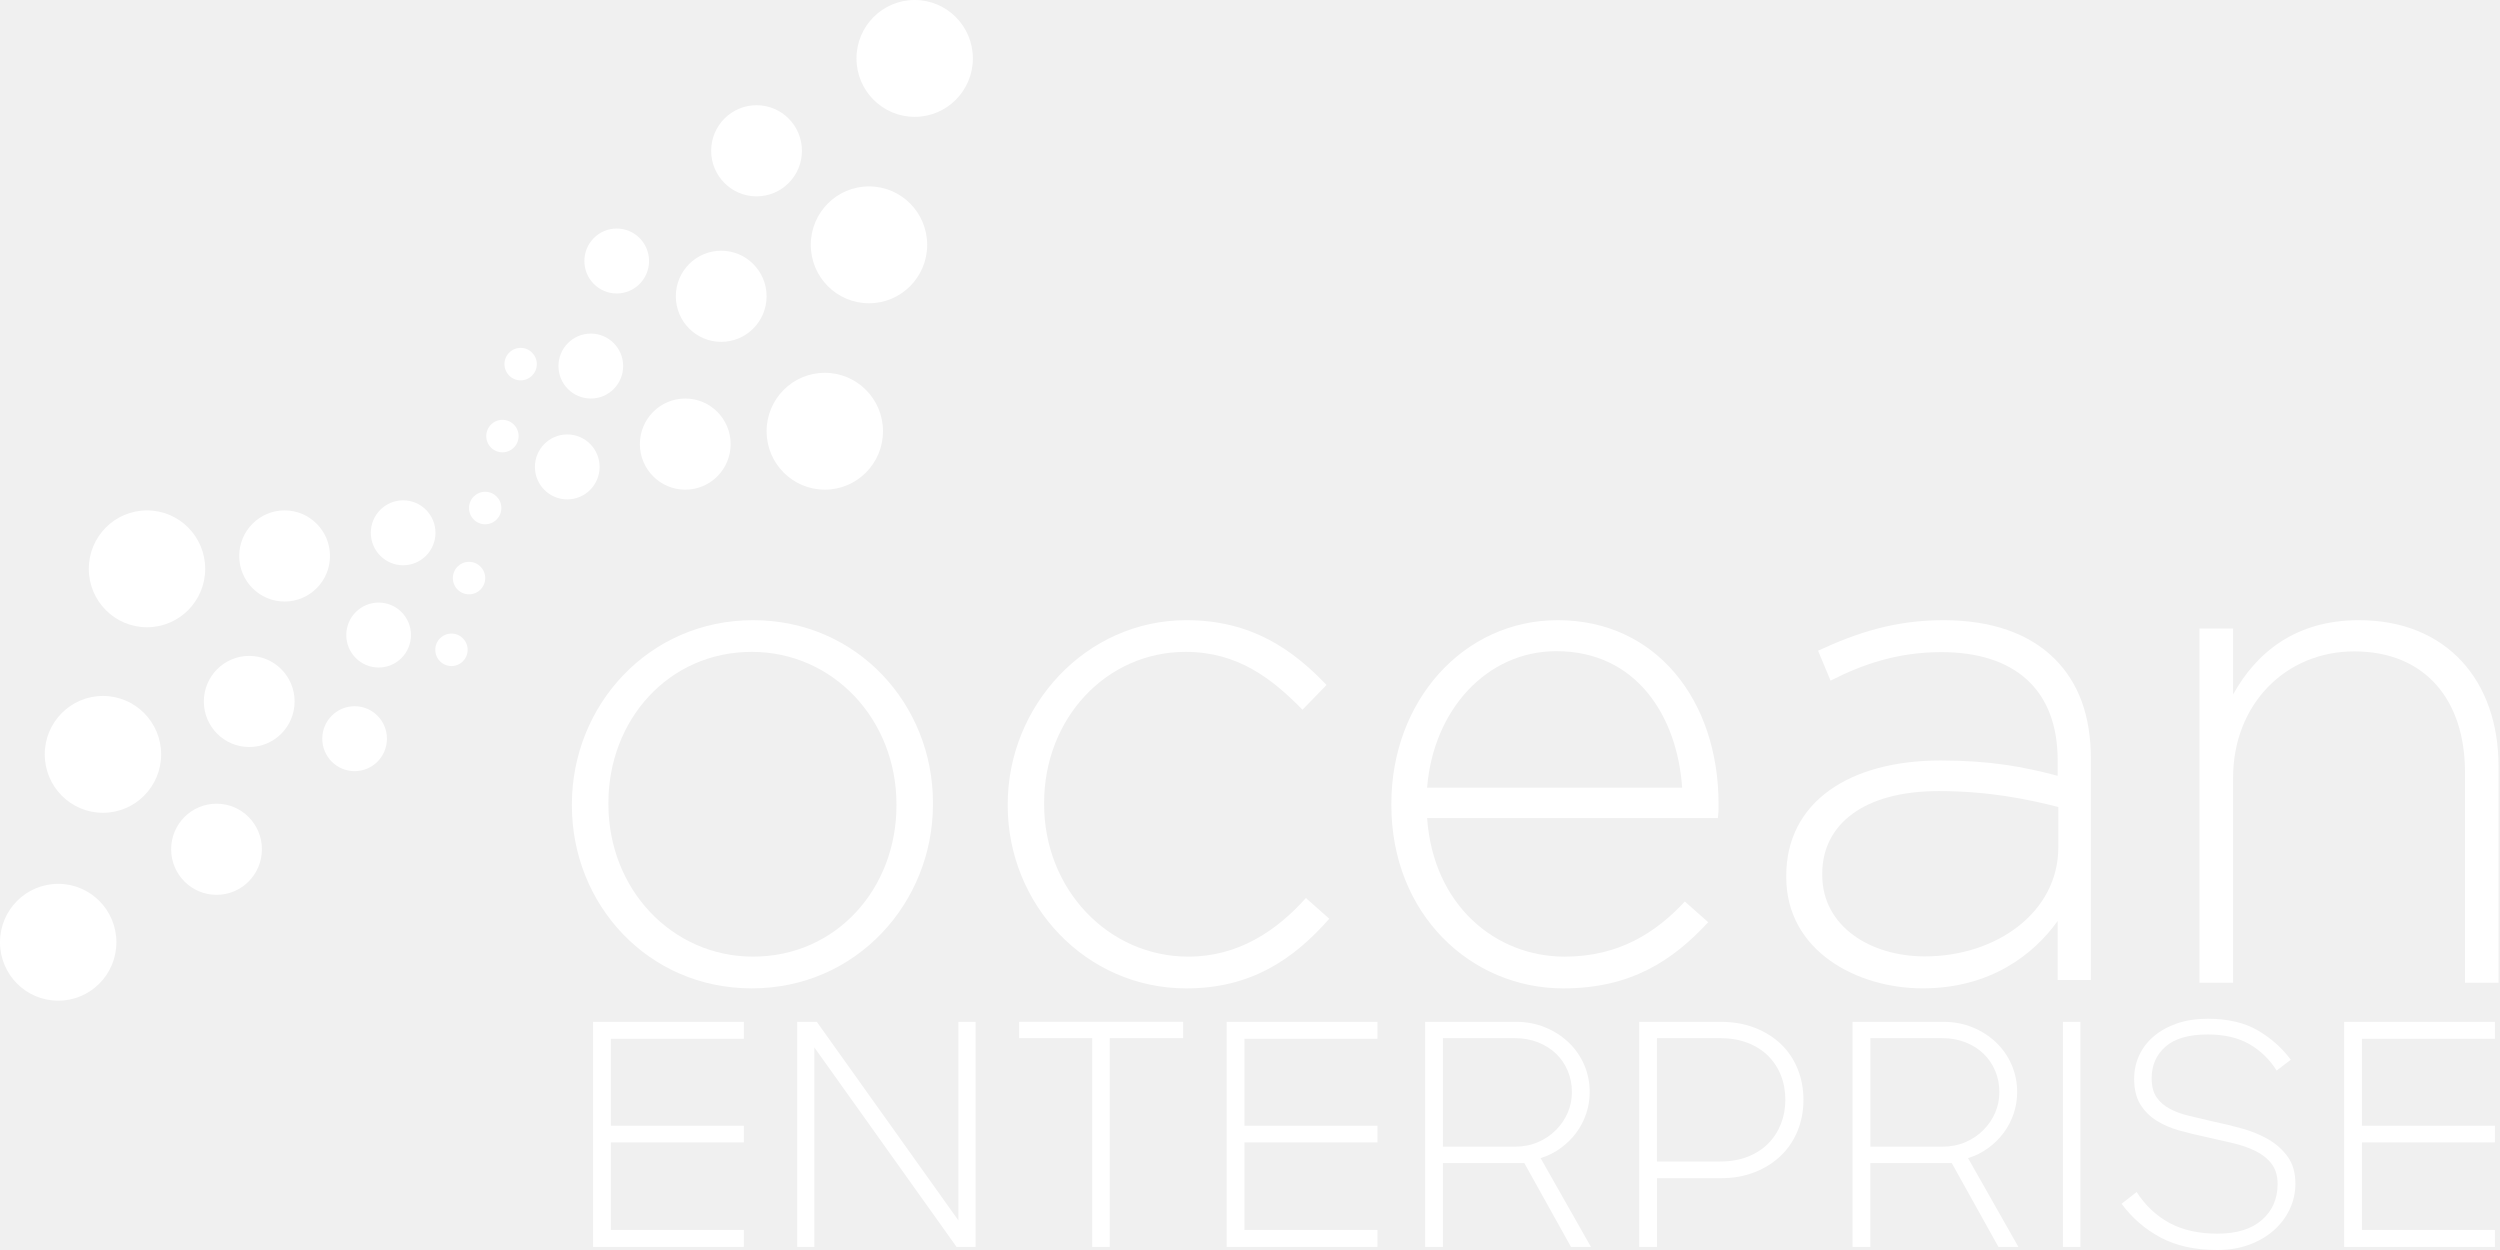
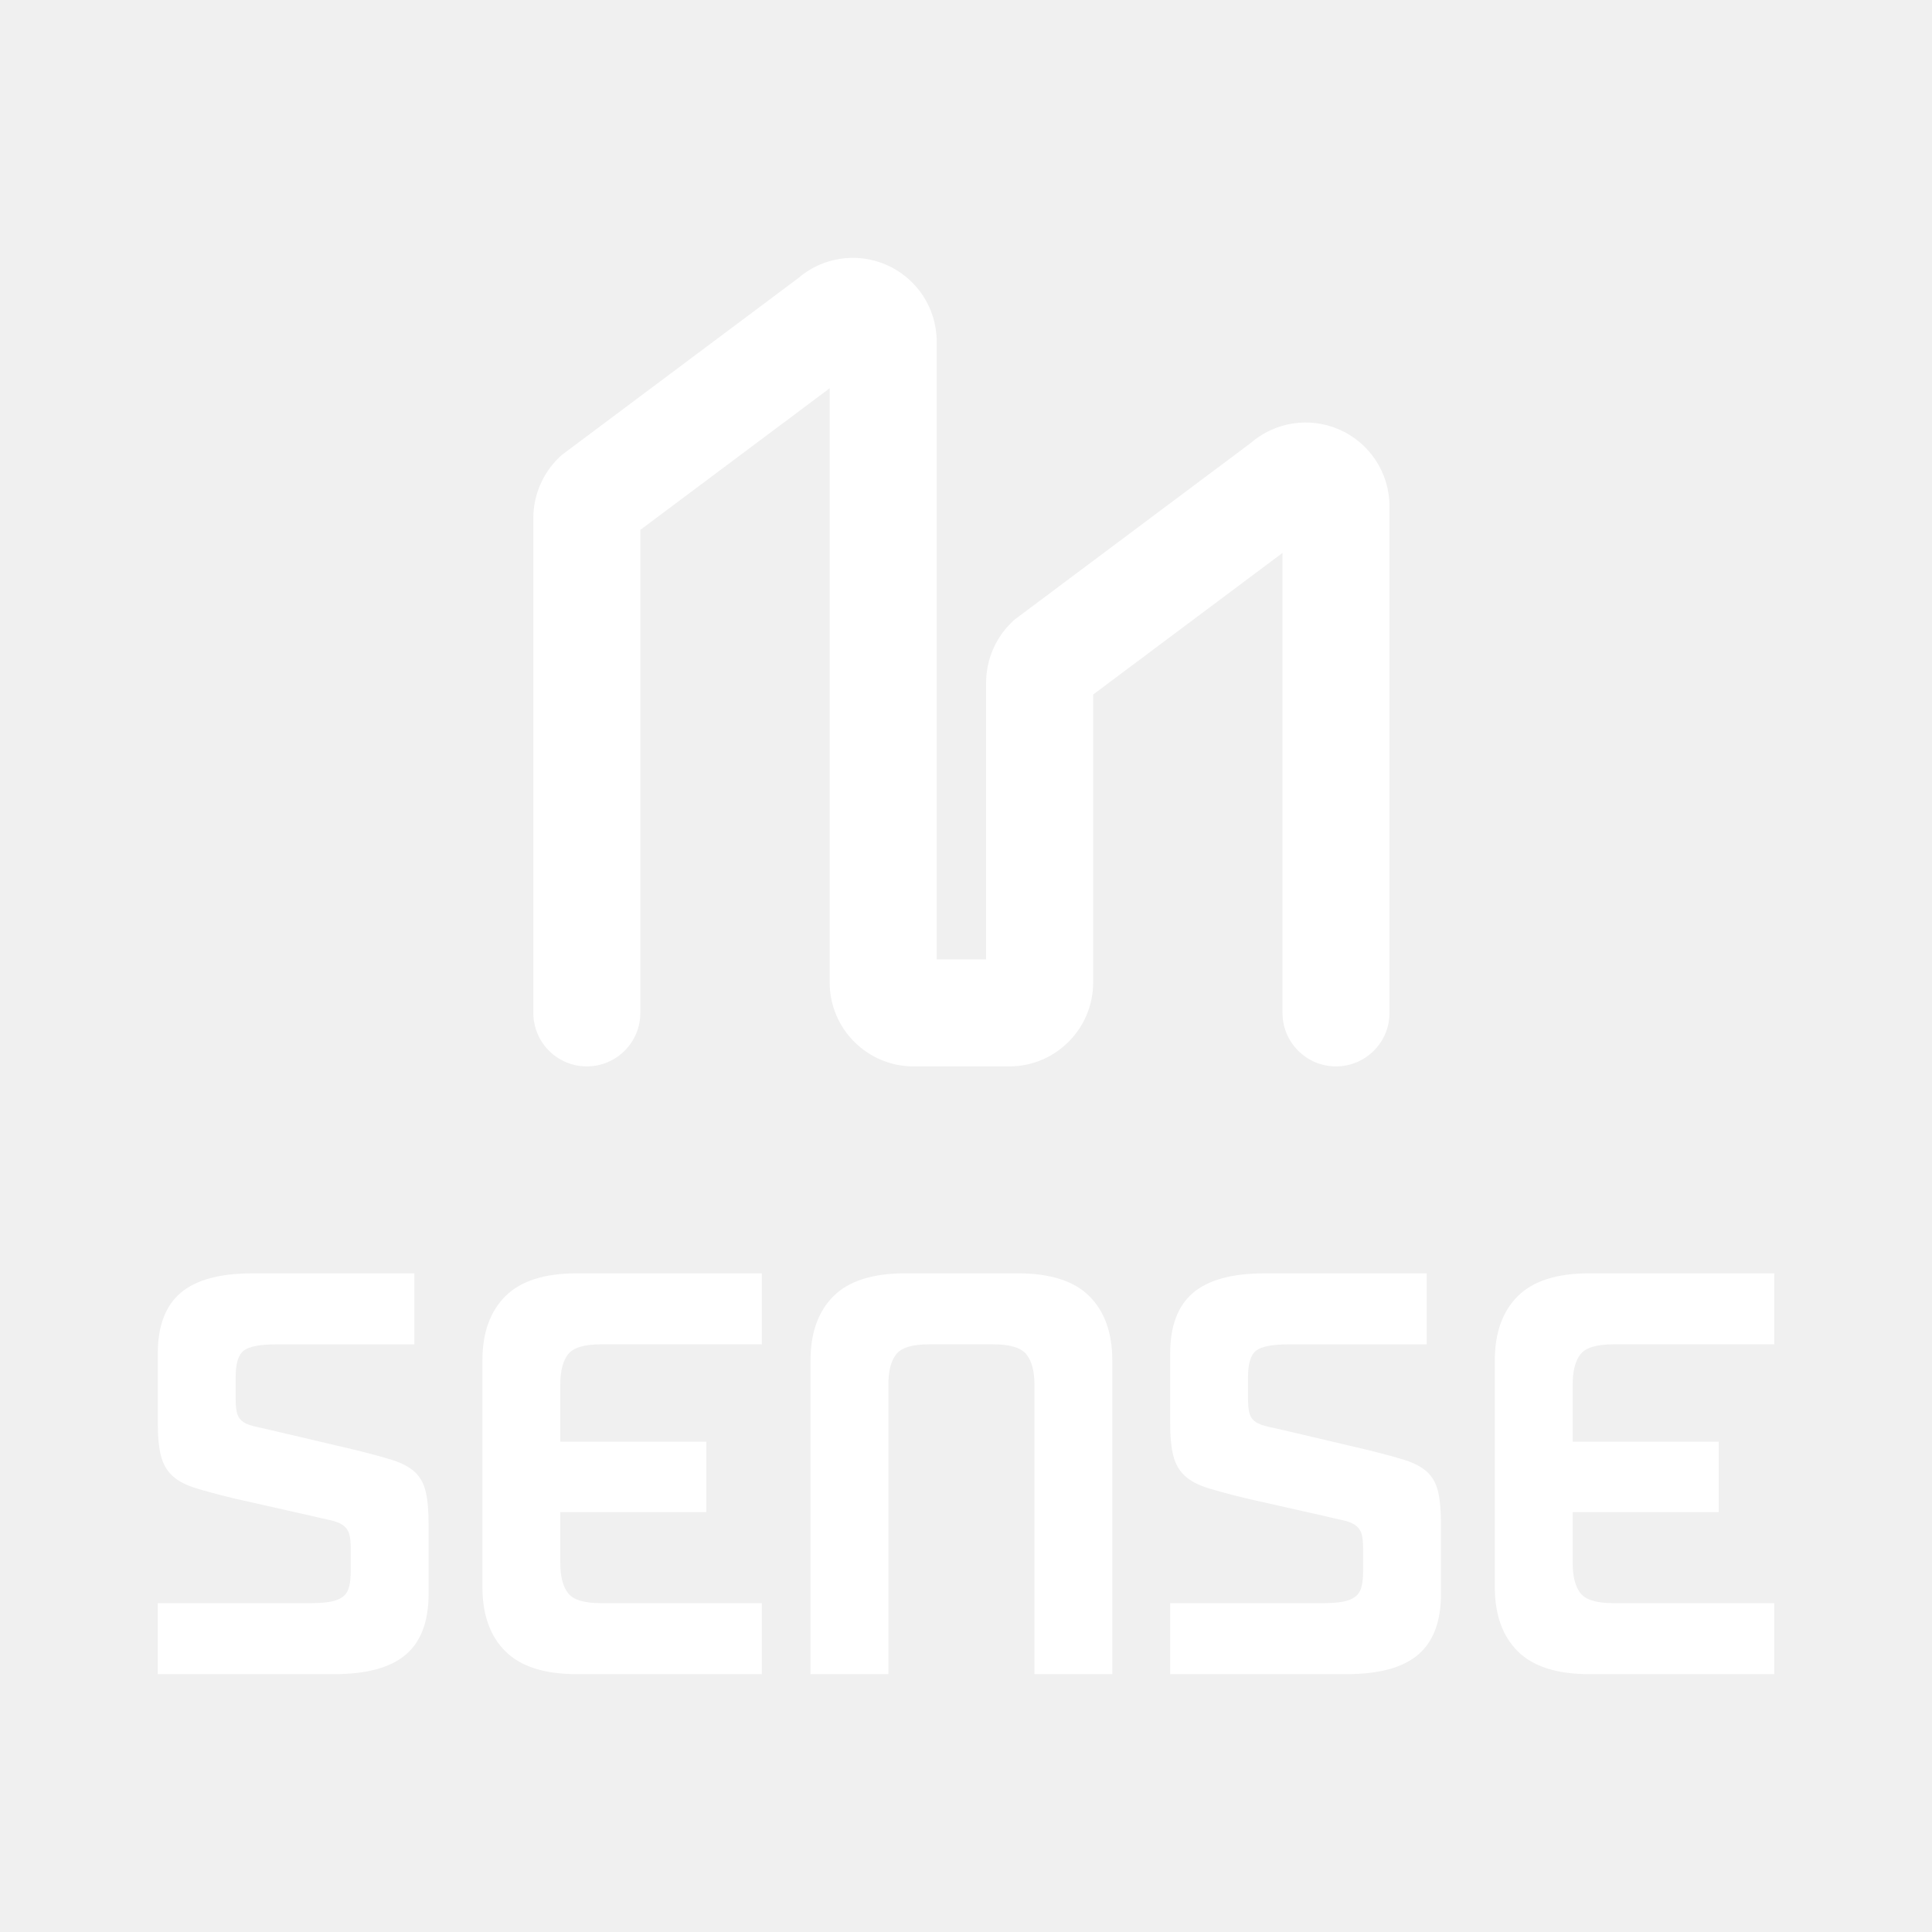
- <svg xmlns="http://www.w3.org/2000/svg" width="140" height="70" viewBox="0 0 140 70" fill="none">
-   <g clip-path="url(#clip0_136_7)">
-     <path d="M33.212 57.223H41.655V58.172H34.209V63.041H41.655V63.974H34.209V68.877H41.655V69.827H33.212V57.223Z" fill="white" />
-     <path d="M44.642 57.223H45.742L53.67 68.342V57.223H54.633V69.827H53.567L45.604 58.656V69.827H44.642V57.223Z" fill="white" />
-     <path d="M61.165 58.137H57.072V57.222H66.255V58.137H62.145V69.827H61.165V58.137Z" fill="white" />
-     <path d="M68.693 57.223H77.137V58.172H69.69V63.041H77.137V63.974H69.69V68.877H77.137V69.827H68.693V57.223Z" fill="white" />
-     <path d="M79.807 57.223H84.897C85.481 57.223 86.026 57.326 86.531 57.533C87.035 57.74 87.474 58.023 87.846 58.38C88.219 58.736 88.508 59.154 88.715 59.631C88.921 60.109 89.024 60.618 89.024 61.159C89.024 61.573 88.957 61.976 88.826 62.368C88.694 62.759 88.508 63.116 88.267 63.438C88.027 63.76 87.737 64.046 87.399 64.293C87.061 64.541 86.685 64.727 86.273 64.854L89.093 69.827H87.975L85.361 65.131H80.804V69.827H79.807V57.223ZM80.804 58.137V64.215H84.81C85.292 64.215 85.727 64.132 86.118 63.965C86.508 63.798 86.846 63.571 87.132 63.282C87.419 62.995 87.639 62.669 87.794 62.307C87.95 61.944 88.027 61.562 88.027 61.159C88.027 60.733 87.95 60.336 87.794 59.968C87.639 59.599 87.422 59.279 87.141 59.009C86.86 58.739 86.522 58.525 86.127 58.37C85.731 58.215 85.299 58.137 84.829 58.137H80.804Z" fill="white" />
-     <path d="M91.793 57.223H96.368C97.067 57.223 97.703 57.335 98.276 57.56C98.849 57.784 99.337 58.09 99.738 58.475C100.14 58.861 100.449 59.321 100.666 59.856C100.884 60.392 100.993 60.97 100.993 61.592C100.993 62.213 100.884 62.791 100.666 63.327C100.448 63.862 100.136 64.326 99.729 64.717C99.322 65.109 98.835 65.417 98.268 65.641C97.7 65.865 97.073 65.978 96.385 65.978H92.791V69.828H91.794V57.223H91.793ZM92.79 58.137V65.044H96.333C96.906 65.044 97.419 64.955 97.872 64.776C98.325 64.598 98.706 64.354 99.015 64.042C99.325 63.731 99.562 63.367 99.729 62.945C99.895 62.525 99.979 62.074 99.979 61.59C99.979 61.096 99.896 60.637 99.729 60.217C99.562 59.797 99.322 59.432 99.007 59.12C98.692 58.81 98.308 58.568 97.855 58.395C97.402 58.222 96.889 58.136 96.316 58.136H92.79V58.137Z" fill="white" />
-     <path d="M103.744 57.223H108.834C109.418 57.223 109.963 57.326 110.468 57.533C110.973 57.74 111.411 58.023 111.784 58.38C112.156 58.736 112.446 59.154 112.652 59.631C112.858 60.109 112.961 60.618 112.961 61.159C112.961 61.573 112.895 61.976 112.764 62.368C112.631 62.759 112.445 63.116 112.205 63.438C111.964 63.76 111.675 64.046 111.336 64.293C110.998 64.541 110.622 64.727 110.21 64.854L113.03 69.827H111.912L109.298 65.131H104.74V69.827H103.743V57.223H103.744ZM104.741 58.137V64.215H108.748C109.23 64.215 109.665 64.132 110.055 63.965C110.445 63.798 110.783 63.571 111.07 63.282C111.356 62.995 111.577 62.669 111.732 62.307C111.887 61.944 111.964 61.562 111.964 61.159C111.964 60.733 111.887 60.336 111.732 59.968C111.577 59.599 111.359 59.279 111.079 59.009C110.798 58.739 110.46 58.525 110.064 58.37C109.669 58.215 109.236 58.137 108.766 58.137H104.741Z" fill="white" />
-     <path d="M115.524 57.223H116.504V69.827H115.524V57.223Z" fill="white" />
-     <path d="M124.174 70C122.924 70 121.864 69.767 120.992 69.3C120.121 68.834 119.393 68.204 118.808 67.41L119.651 66.754C120.144 67.514 120.761 68.092 121.5 68.49C122.24 68.887 123.131 69.085 124.174 69.085C125.252 69.085 126.083 68.829 126.667 68.317C127.252 67.806 127.545 67.135 127.545 66.306C127.545 65.845 127.433 65.469 127.209 65.175C126.986 64.882 126.687 64.643 126.315 64.459C125.942 64.275 125.512 64.125 125.024 64.01C124.537 63.895 124.03 63.78 123.503 63.664C123.009 63.56 122.525 63.443 122.049 63.31C121.573 63.178 121.146 62.993 120.768 62.757C120.39 62.521 120.086 62.216 119.856 61.841C119.627 61.467 119.512 60.993 119.512 60.417C119.512 59.945 119.607 59.505 119.796 59.096C119.985 58.687 120.261 58.33 120.622 58.026C120.983 57.721 121.416 57.482 121.921 57.309C122.425 57.136 122.998 57.05 123.64 57.05C124.752 57.05 125.68 57.266 126.426 57.697C127.171 58.129 127.79 58.679 128.283 59.346L127.492 59.95C127.091 59.318 126.578 58.822 125.953 58.465C125.328 58.109 124.557 57.93 123.641 57.93C122.575 57.93 121.783 58.157 121.267 58.612C120.751 59.067 120.493 59.657 120.493 60.382C120.493 60.82 120.582 61.171 120.76 61.435C120.937 61.701 121.181 61.916 121.49 62.083C121.8 62.25 122.167 62.385 122.591 62.488C123.015 62.592 123.479 62.702 123.984 62.816C124.488 62.92 125.01 63.047 125.549 63.196C126.088 63.346 126.578 63.547 127.02 63.8C127.461 64.053 127.825 64.379 128.112 64.776C128.398 65.173 128.542 65.676 128.542 66.286C128.542 66.793 128.436 67.27 128.223 67.719C128.011 68.168 127.713 68.562 127.329 68.902C126.945 69.241 126.486 69.509 125.953 69.704C125.421 69.902 124.827 70 124.174 70Z" fill="white" />
-     <path d="M131.272 57.223H139.716V58.172H132.269V63.041H139.716V63.974H132.269V68.878H139.716V69.827H131.272V57.223Z" fill="white" />
-     <path fill-rule="evenodd" clip-rule="evenodd" d="M32.026 45.115V45.036C32.026 39.517 36.309 34.73 42.173 34.73C48.004 34.73 52.246 39.441 52.246 44.962V45.036C52.246 50.558 47.963 55.349 42.099 55.349C36.271 55.349 32.026 50.636 32.026 45.115ZM50.201 45.115V45.036C50.201 40.288 46.651 36.505 42.099 36.505C37.43 36.505 34.071 40.328 34.071 44.962V45.036C34.071 49.788 37.621 53.571 42.173 53.571C46.843 53.57 50.201 49.749 50.201 45.115Z" fill="white" />
-     <path fill-rule="evenodd" clip-rule="evenodd" d="M56.432 45.115V45.036C56.432 39.517 60.818 34.73 66.436 34.73C70.129 34.73 72.439 36.427 74.286 38.359L72.939 39.745C71.246 38.013 69.32 36.505 66.397 36.505C61.934 36.505 58.471 40.25 58.471 44.962V45.036C58.471 49.788 62.049 53.571 66.551 53.571C69.32 53.571 71.474 52.145 73.13 50.289L74.439 51.449C72.438 53.725 70.05 55.35 66.435 55.35C60.779 55.349 56.432 50.636 56.432 45.115Z" fill="white" />
-     <path fill-rule="evenodd" clip-rule="evenodd" d="M77.916 45.079V44.998C77.916 39.284 81.923 34.73 87.232 34.73C92.737 34.73 96.24 39.208 96.24 45.036C96.24 45.385 96.24 45.502 96.201 45.81H79.918C80.266 50.715 83.766 53.572 87.619 53.572C90.656 53.572 92.737 52.222 94.351 50.485L95.66 51.644C93.659 53.806 91.313 55.35 87.541 55.35C82.384 55.35 77.916 51.217 77.916 45.079ZM94.2 44.111C93.93 40.136 91.659 36.466 87.156 36.466C83.266 36.466 80.266 39.747 79.918 44.111H94.2Z" fill="white" />
-     <path fill-rule="evenodd" clip-rule="evenodd" d="M100.03 49.121V49.045C100.03 44.92 103.557 42.587 108.678 42.587C111.428 42.587 113.329 42.938 115.23 43.446V42.587C115.23 38.578 112.784 36.519 108.715 36.519C106.308 36.519 104.333 37.182 102.511 38.116L101.812 36.44C103.984 35.431 106.118 34.73 108.832 34.73C111.505 34.73 113.638 35.468 115.074 36.908C116.393 38.232 117.09 40.059 117.09 42.51V54.88H115.23V51.572C113.872 53.478 111.428 55.348 107.669 55.348C103.985 55.349 100.03 53.248 100.03 49.121ZM115.266 47.452V45.192C113.6 44.766 111.391 44.301 108.561 44.301C104.373 44.301 102.046 46.167 102.046 48.929V49.006C102.046 51.885 104.759 53.558 107.787 53.558C111.818 53.558 115.266 51.07 115.266 47.452Z" fill="white" />
-     <path fill-rule="evenodd" clip-rule="evenodd" d="M123.172 35.196H125.053V38.89C126.351 36.554 128.536 34.73 132.1 34.73C137.041 34.73 139.917 38.153 139.917 42.898V55.032H138.04V43.248C138.04 39.164 135.779 36.478 131.834 36.478C128.001 36.478 125.053 39.436 125.053 43.557V55.032H123.172V35.196Z" fill="white" />
-     <path d="M3.259 56.039C5.059 56.039 6.518 54.575 6.518 52.767C6.518 50.96 5.059 49.495 3.259 49.495C1.459 49.495 0 50.96 0 52.767C0 54.575 1.459 56.039 3.259 56.039Z" fill="white" />
-     <path d="M5.765 45.517C7.565 45.517 9.024 44.052 9.024 42.245C9.024 40.438 7.565 38.973 5.765 38.973C3.965 38.973 2.506 40.438 2.506 42.245C2.506 44.052 3.965 45.517 5.765 45.517Z" fill="white" />
-     <path d="M8.232 35.126C10.032 35.126 11.491 33.661 11.491 31.854C11.491 30.047 10.032 28.582 8.232 28.582C6.432 28.582 4.973 30.047 4.973 31.854C4.973 33.661 6.432 35.126 8.232 35.126Z" fill="white" />
-     <path d="M51.222 6.544C53.022 6.544 54.481 5.079 54.481 3.272C54.481 1.465 53.022 0 51.222 0C49.422 0 47.963 1.465 47.963 3.272C47.963 5.079 49.422 6.544 51.222 6.544Z" fill="white" />
-     <path d="M48.663 16.983C50.463 16.983 51.922 15.518 51.922 13.711C51.922 11.903 50.463 10.438 48.663 10.438C46.863 10.438 45.404 11.903 45.404 13.711C45.404 15.518 46.863 16.983 48.663 16.983Z" fill="white" />
-     <path d="M46.189 27.421C47.989 27.421 49.448 25.956 49.448 24.149C49.448 22.342 47.989 20.877 46.189 20.877C44.389 20.877 42.93 22.342 42.93 24.149C42.93 25.956 44.389 27.421 46.189 27.421Z" fill="white" />
-     <path d="M38.375 27.422C39.778 27.422 40.916 26.28 40.916 24.87C40.916 23.461 39.778 22.318 38.375 22.318C36.971 22.318 35.833 23.461 35.833 24.87C35.833 26.28 36.971 27.422 38.375 27.422Z" fill="white" />
-     <path d="M40.387 19.144C41.791 19.144 42.929 18.001 42.929 16.592C42.929 15.183 41.791 14.04 40.387 14.04C38.984 14.04 37.846 15.183 37.846 16.592C37.846 18.001 38.984 19.144 40.387 19.144Z" fill="white" />
-     <path d="M42.367 10.996C43.771 10.996 44.909 9.854 44.909 8.444C44.909 7.035 43.771 5.892 42.367 5.892C40.964 5.892 39.825 7.035 39.825 8.444C39.825 9.854 40.964 10.996 42.367 10.996Z" fill="white" />
-     <path d="M12.126 50.111C13.53 50.111 14.667 48.968 14.667 47.559C14.667 46.149 13.53 45.007 12.126 45.007C10.722 45.007 9.584 46.149 9.584 47.559C9.584 48.968 10.722 50.111 12.126 50.111Z" fill="white" />
-     <path d="M13.957 41.833C15.361 41.833 16.498 40.691 16.498 39.281C16.498 37.872 15.361 36.73 13.957 36.73C12.553 36.73 11.415 37.872 11.415 39.281C11.415 40.691 12.553 41.833 13.957 41.833Z" fill="white" />
-     <path d="M15.937 33.686C17.341 33.686 18.479 32.543 18.479 31.134C18.479 29.725 17.341 28.582 15.937 28.582C14.534 28.582 13.396 29.725 13.396 31.134C13.396 32.543 14.534 33.686 15.937 33.686Z" fill="white" />
-     <path d="M34.536 16.435C35.536 16.435 36.347 15.621 36.347 14.616C36.347 13.612 35.536 12.798 34.536 12.798C33.536 12.798 32.725 13.612 32.725 14.616C32.725 15.621 33.536 16.435 34.536 16.435Z" fill="white" />
-     <path d="M29.156 21.301C29.656 21.301 30.062 20.893 30.062 20.391C30.062 19.889 29.656 19.481 29.156 19.481C28.656 19.481 28.25 19.889 28.25 20.391C28.25 20.893 28.656 21.301 29.156 21.301Z" fill="white" />
-     <path d="M28.137 25.33C28.637 25.33 29.042 24.923 29.042 24.421C29.042 23.918 28.637 23.511 28.137 23.511C27.636 23.511 27.23 23.918 27.23 24.421C27.23 24.923 27.636 25.33 28.137 25.33Z" fill="white" />
-     <path d="M27.171 29.36C27.671 29.36 28.077 28.952 28.077 28.45C28.077 27.947 27.671 27.54 27.171 27.54C26.67 27.54 26.265 27.947 26.265 28.45C26.265 28.952 26.67 29.36 27.171 29.36Z" fill="white" />
-     <path d="M26.265 33.282C26.766 33.282 27.172 32.875 27.172 32.373C27.172 31.87 26.766 31.463 26.265 31.463C25.765 31.463 25.359 31.87 25.359 32.373C25.359 32.875 25.765 33.282 26.265 33.282Z" fill="white" />
-     <path d="M25.282 37.299C25.782 37.299 26.188 36.892 26.188 36.389C26.188 35.887 25.782 35.48 25.282 35.48C24.782 35.48 24.376 35.887 24.376 36.389C24.376 36.892 24.782 37.299 25.282 37.299Z" fill="white" />
-     <path d="M33.086 22.318C34.086 22.318 34.897 21.504 34.897 20.499C34.897 19.495 34.086 18.681 33.086 18.681C32.085 18.681 31.274 19.495 31.274 20.499C31.274 21.504 32.085 22.318 33.086 22.318Z" fill="white" />
-     <path d="M31.766 27.966C32.767 27.966 33.578 27.152 33.578 26.148C33.578 25.143 32.767 24.329 31.766 24.329C30.766 24.329 29.955 25.143 29.955 26.148C29.955 27.152 30.766 27.966 31.766 27.966Z" fill="white" />
-     <path d="M22.576 31.655C23.576 31.655 24.387 30.84 24.387 29.836C24.387 28.832 23.576 28.018 22.576 28.018C21.576 28.018 20.765 28.832 20.765 29.836C20.765 30.84 21.576 31.655 22.576 31.655Z" fill="white" />
-     <path d="M21.203 37.381C22.204 37.381 23.015 36.567 23.015 35.562C23.015 34.558 22.204 33.744 21.203 33.744C20.203 33.744 19.392 34.558 19.392 35.562C19.392 36.567 20.203 37.381 21.203 37.381Z" fill="white" />
-     <path d="M19.858 43.185C20.858 43.185 21.669 42.371 21.669 41.367C21.669 40.362 20.858 39.548 19.858 39.548C18.858 39.548 18.047 40.362 18.047 41.367C18.047 42.371 18.858 43.185 19.858 43.185Z" fill="white" />
+ <svg xmlns="http://www.w3.org/2000/svg" id="Capa_1" data-name="Capa 1" viewBox="0 0 1080 1080">
+   <defs>
+     <style>      .cls-1 {        fill: #fff;      }    </style>
+   </defs>
+   <g>
+     <path class="cls-1" d="M197.98,810.39c8.75,2.14,15.84,4.06,21.29,5.76,5.44,1.71,9.65,3.95,12.64,6.72,2.98,2.78,5.01,6.46,6.08,11.04,1.07,4.59,1.6,10.72,1.6,18.41v38.73c0,15.37-4.27,26.68-12.8,33.93-8.54,7.26-21.88,10.88-40.01,10.88h-98.59v-39.69h85.15c4.69,0,8.48-.27,11.36-.8,2.88-.53,5.17-1.44,6.88-2.72,1.71-1.28,2.88-3.09,3.52-5.44.64-2.35.96-5.44.96-9.28v-12.16c0-3.84-.32-6.72-.96-8.64s-1.82-3.47-3.52-4.64c-1.71-1.17-4.06-2.08-7.04-2.72-2.99-.64-6.72-1.49-11.2-2.56l-42.57-9.6c-8.75-2.13-15.9-4.05-21.45-5.76-5.55-1.71-9.87-4-12.96-6.88-3.1-2.88-5.23-6.61-6.4-11.2-1.18-4.59-1.76-10.72-1.76-18.41v-38.73c0-15.37,4.27-26.67,12.8-33.93,8.53-7.25,21.87-10.88,40.01-10.88h90.59v39.69h-77.14c-9.18,0-15.26,1.18-18.25,3.52-2.99,2.35-4.48,7.26-4.48,14.72v12.16c0,3.84.32,6.72.96,8.64.64,1.92,1.81,3.42,3.52,4.48,1.71,1.07,4.05,1.92,7.04,2.56,2.99.64,6.72,1.5,11.2,2.56l43.53,10.24Z" />
+     <path class="cls-1" d="M269.68,760.45c0-15.37,4.27-27.31,12.8-35.85,8.53-8.53,21.87-12.8,40.01-12.8h103.39v39.69h-89.95c-9.39,0-15.52,1.87-18.4,5.6-2.88,3.74-4.32,9.34-4.32,16.8v32.01h81.62v39.37h-81.62v28.49c0,7.47,1.44,13.07,4.32,16.81,2.88,3.74,9.01,5.6,18.4,5.6h89.95v39.69h-103.39c-18.14,0-31.48-4.27-40.01-12.8-8.54-8.53-12.8-20.49-12.8-35.85v-126.76Z" />
+     <path class="cls-1" d="M568.97,711.8c18.13,0,31.47,4.27,40.01,12.8,8.53,8.54,12.8,20.49,12.8,35.85v175.41h-43.53v-161.97c0-7.47-1.5-13.07-4.48-16.8-2.99-3.73-9.18-5.6-18.57-5.6h-35.85c-9.39,0-15.53,1.87-18.41,5.6-2.88,3.74-4.32,9.34-4.32,16.8v161.97h-43.53v-175.41c0-15.37,4.27-27.31,12.8-35.85,8.53-8.53,21.87-12.8,40.01-12.8h63.06Z" />
+     <path class="cls-1" d="M763.91,810.39c8.75,2.14,15.84,4.06,21.29,5.76,5.44,1.71,9.65,3.95,12.64,6.72,2.98,2.78,5.01,6.46,6.08,11.04,1.07,4.59,1.6,10.72,1.6,18.41v38.73c0,15.37-4.27,26.68-12.8,33.93-8.54,7.26-21.88,10.88-40.01,10.88h-98.59v-39.69h85.15c4.69,0,8.48-.27,11.36-.8,2.88-.53,5.17-1.44,6.88-2.72,1.71-1.28,2.88-3.09,3.52-5.44.64-2.35.96-5.44.96-9.28v-12.16c0-3.84-.32-6.72-.96-8.64s-1.82-3.47-3.52-4.64c-1.71-1.17-4.06-2.08-7.04-2.72-2.99-.64-6.72-1.49-11.2-2.56l-42.57-9.6c-8.75-2.13-15.9-4.05-21.45-5.76-5.55-1.71-9.87-4-12.96-6.88-3.1-2.88-5.23-6.61-6.4-11.2-1.18-4.59-1.76-10.72-1.76-18.41v-38.73c0-15.37,4.27-26.67,12.8-33.93,8.53-7.25,21.87-10.88,40.01-10.88h90.59v39.69h-77.14c-9.18,0-15.26,1.18-18.25,3.52-2.99,2.35-4.48,7.26-4.48,14.72v12.16c0,3.84.32,6.72.96,8.64.64,1.92,1.81,3.42,3.52,4.48,1.71,1.07,4.05,1.92,7.04,2.56,2.99.64,6.72,1.5,11.2,2.56l43.53,10.24Z" />
+     <path class="cls-1" d="M835.61,760.45c0-15.37,4.27-27.31,12.8-35.85,8.53-8.53,21.87-12.8,40.01-12.8h103.39v39.69h-89.95c-9.39,0-15.52,1.87-18.4,5.6-2.88,3.74-4.32,9.34-4.32,16.8v32.01h81.62v39.37h-81.62v28.49c0,7.47,1.44,13.07,4.32,16.81,2.88,3.74,9.01,5.6,18.4,5.6h89.95v39.69h-103.39c-18.14,0-31.48-4.27-40.01-12.8-8.54-8.53-12.8-20.49-12.8-35.85v-126.76Z" />
  </g>
-   <defs>
-     <clipPath id="clip0_136_7">
-       <rect width="140" height="70" fill="white" />
-     </clipPath>
-   </defs>
+   <path class="cls-1" d="M746.84,596.13c-16.52,0-29.91-13.39-29.91-29.91v-257.13l-105.85,79.16v161c0,25.85-21.03,46.88-46.88,46.88h-53.52c-25.85,0-46.88-21.03-46.88-46.88V217.04l-105.85,79.16v270.01c0,16.52-13.39,29.91-29.91,29.91s-29.91-13.39-29.91-29.91v-276.65c0-12.72,5.27-25.06,14.46-33.86l1.31-1.26,132.11-98.8c13.51-11.75,32.56-14.81,49.15-7.73,17.3,7.38,28.47,24.31,28.47,43.11v345.28h27.61v-154.7c0-12.72,5.27-25.06,14.46-33.86l1.31-1.26,132.11-98.8c13.52-11.75,32.56-14.81,49.15-7.73,17.3,7.38,28.47,24.31,28.47,43.11v283.15c0,16.52-13.39,29.91-29.91,29.91Z" />
</svg>
